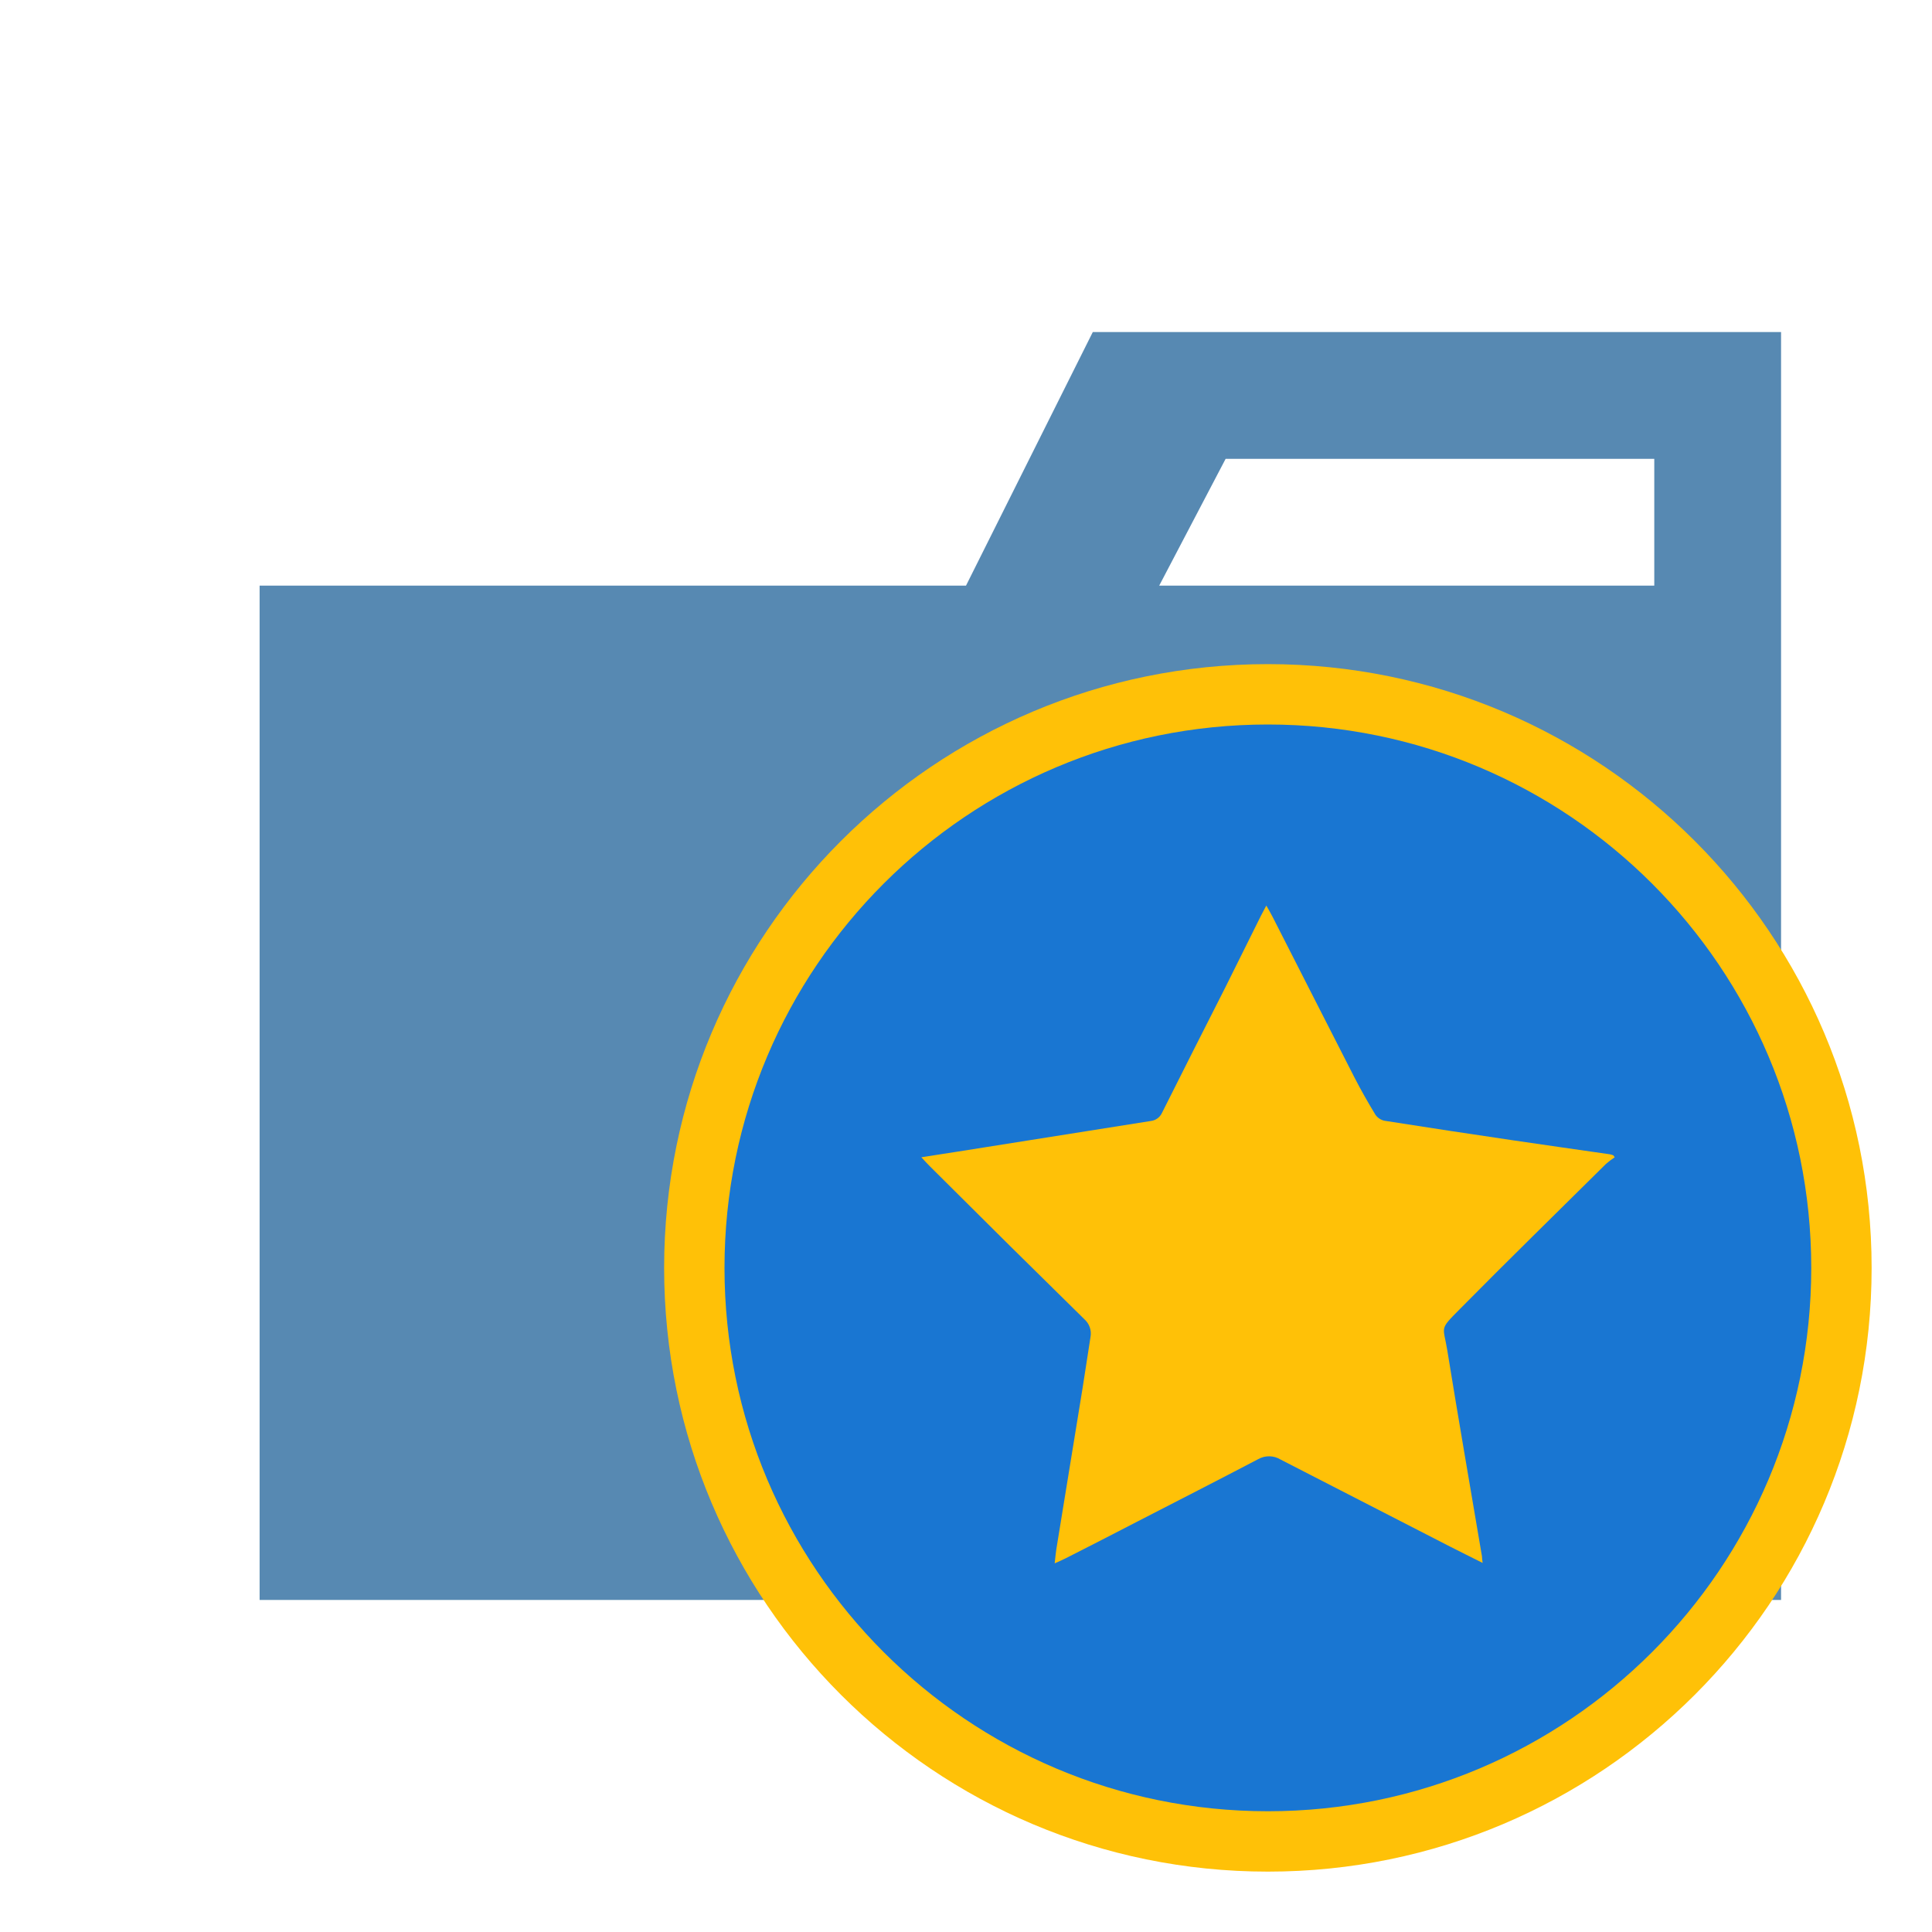
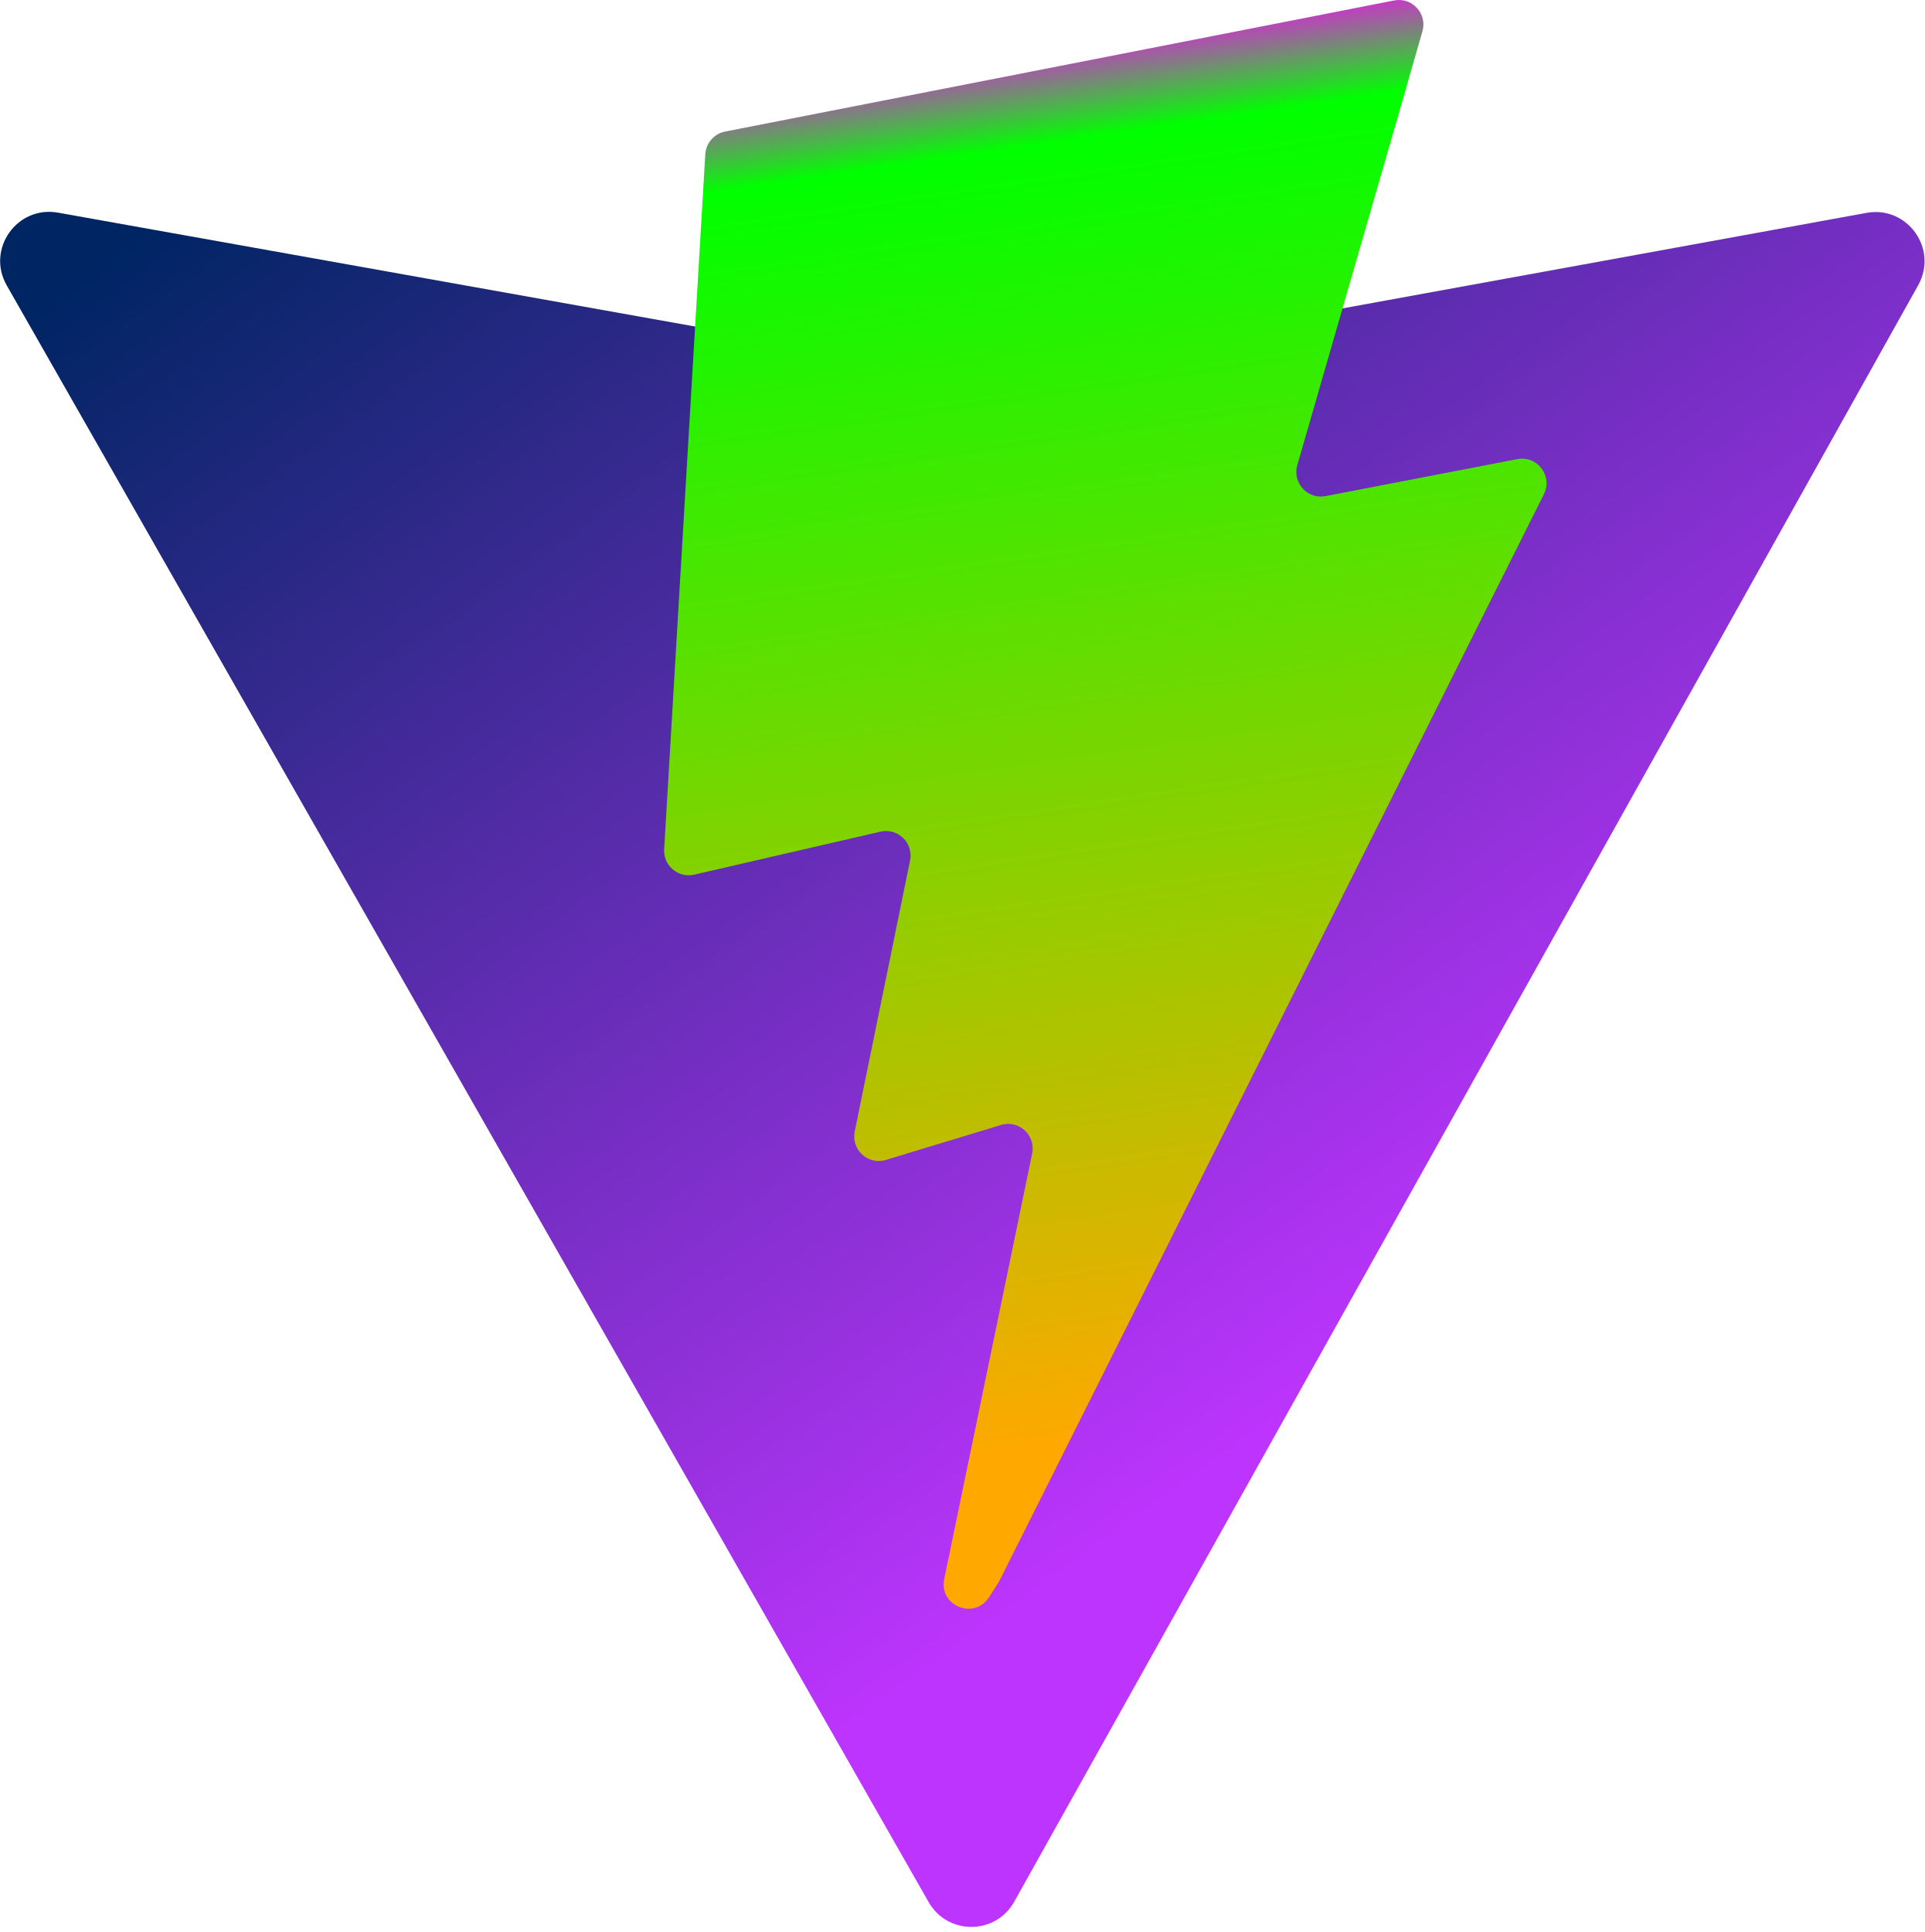
- <svg xmlns="http://www.w3.org/2000/svg" width="800px" height="800px" viewBox="0 0 32 32">
-   <path d="M27.4,5.5H18.1L16,9.7H4.3V26.5H29.5V5.5Zm0,4.2H19.2l1.1-2.1h7.1Z" style="fill:#5789b2" />
-   <circle cx="21" cy="21" r="10" style="fill:#ffc107" />
-   <circle cx="21" cy="21" r="9" style="fill:#1976d2" />
-   <path d="M26.745,19.168a1.335,1.335,0,0,0-.146.111c-.807.8-1.617,1.591-2.416,2.4-.352.355-.278.275-.211.689.184,1.138.382,2.274.574,3.41,0,.03.006.06.011.109-.188-.095-.364-.181-.538-.27q-1.4-.718-2.808-1.442a.365.365,0,0,0-.371-.007c-.659.345-1.32.683-1.981,1.023q-.6.311-1.205.618c-.054.028-.11.051-.185.085.01-.09.016-.162.027-.233q.217-1.335.435-2.67c.046-.281.085-.563.131-.845a.315.315,0,0,0-.1-.294l-1.241-1.223L15.4,19.316c-.043-.043-.083-.087-.14-.148l.611-.095q1.594-.254,3.19-.506a.233.233,0,0,0,.186-.136q.52-1.037,1.045-2.07c.2-.4.395-.795.593-1.193.026-.051.053-.1.089-.169.04.071.072.124.1.179.455.891.907,1.784,1.363,2.674.107.208.223.411.344.611a.245.245,0,0,0,.15.1q1.067.168,2.135.325c.534.079,1.069.154,1.6.231a.3.3,0,0,1,.056.017Z" style="fill:#ffc107" />
+ <svg xmlns="http://www.w3.org/2000/svg" aria-hidden="true" role="img" class="iconify iconify--logos" width="31.88" height="32" preserveAspectRatio="xMidYMid meet" viewBox="0 0 256 257">
+   <defs>
+     <linearGradient id="IconifyId1813088fe1fbc01fb466" x1="-.828%" x2="57.636%" y1="7.652%" y2="78.411%">
+       <stop offset="0%" stop-color="#002563" />
+       <stop offset="100%" stop-color="#BD34FE" />
+     </linearGradient>
+     <linearGradient id="IconifyId1813088fe1fbc01fb467" x1="43.376%" x2="50.316%" y1="2.242%" y2="89.03%">
+       <stop offset="0%" stop-color="#ff00ff" />
+       <stop offset="8.333%" stop-color="#00ff00" />
+       <stop offset="100%" stop-color="#FFA800" />
+     </linearGradient>
+   </defs>
+   <path fill="url(#IconifyId1813088fe1fbc01fb466)" d="M255.153 37.938L134.897 252.976c-2.483 4.44-8.862 4.466-11.382.048L.875 37.958c-2.746-4.814 1.371-10.646 6.827-9.67l120.385 21.517a6.537 6.537 0 0 0 2.322-.004l117.867-21.483c5.438-.991 9.574 4.796 6.877 9.62Z" />
+   <path fill="url(#IconifyId1813088fe1fbc01fb467)" d="M185.432.063L96.44 17.501a3.268 3.268 0 0 0-2.634 3.014l-5.474 92.456a3.268 3.268 0 0 0 3.997 3.378l24.777-5.718c2.318-.535 4.413 1.507 3.936 3.838l-7.361 36.047c-.495 2.426 1.782 4.5 4.151 3.78l15.304-4.649c2.372-.72 4.652 1.36 4.15 3.788l-11.698 56.621c-.732 3.542 3.979 5.473 5.943 2.437l1.313-2.028l72.516-144.72c1.215-2.423-.88-5.186-3.54-4.672l-25.505 4.922c-2.396.462-4.435-1.77-3.759-4.114l16.646-57.705c.677-2.35-1.37-4.583-3.769-4.113Z" />
</svg>
